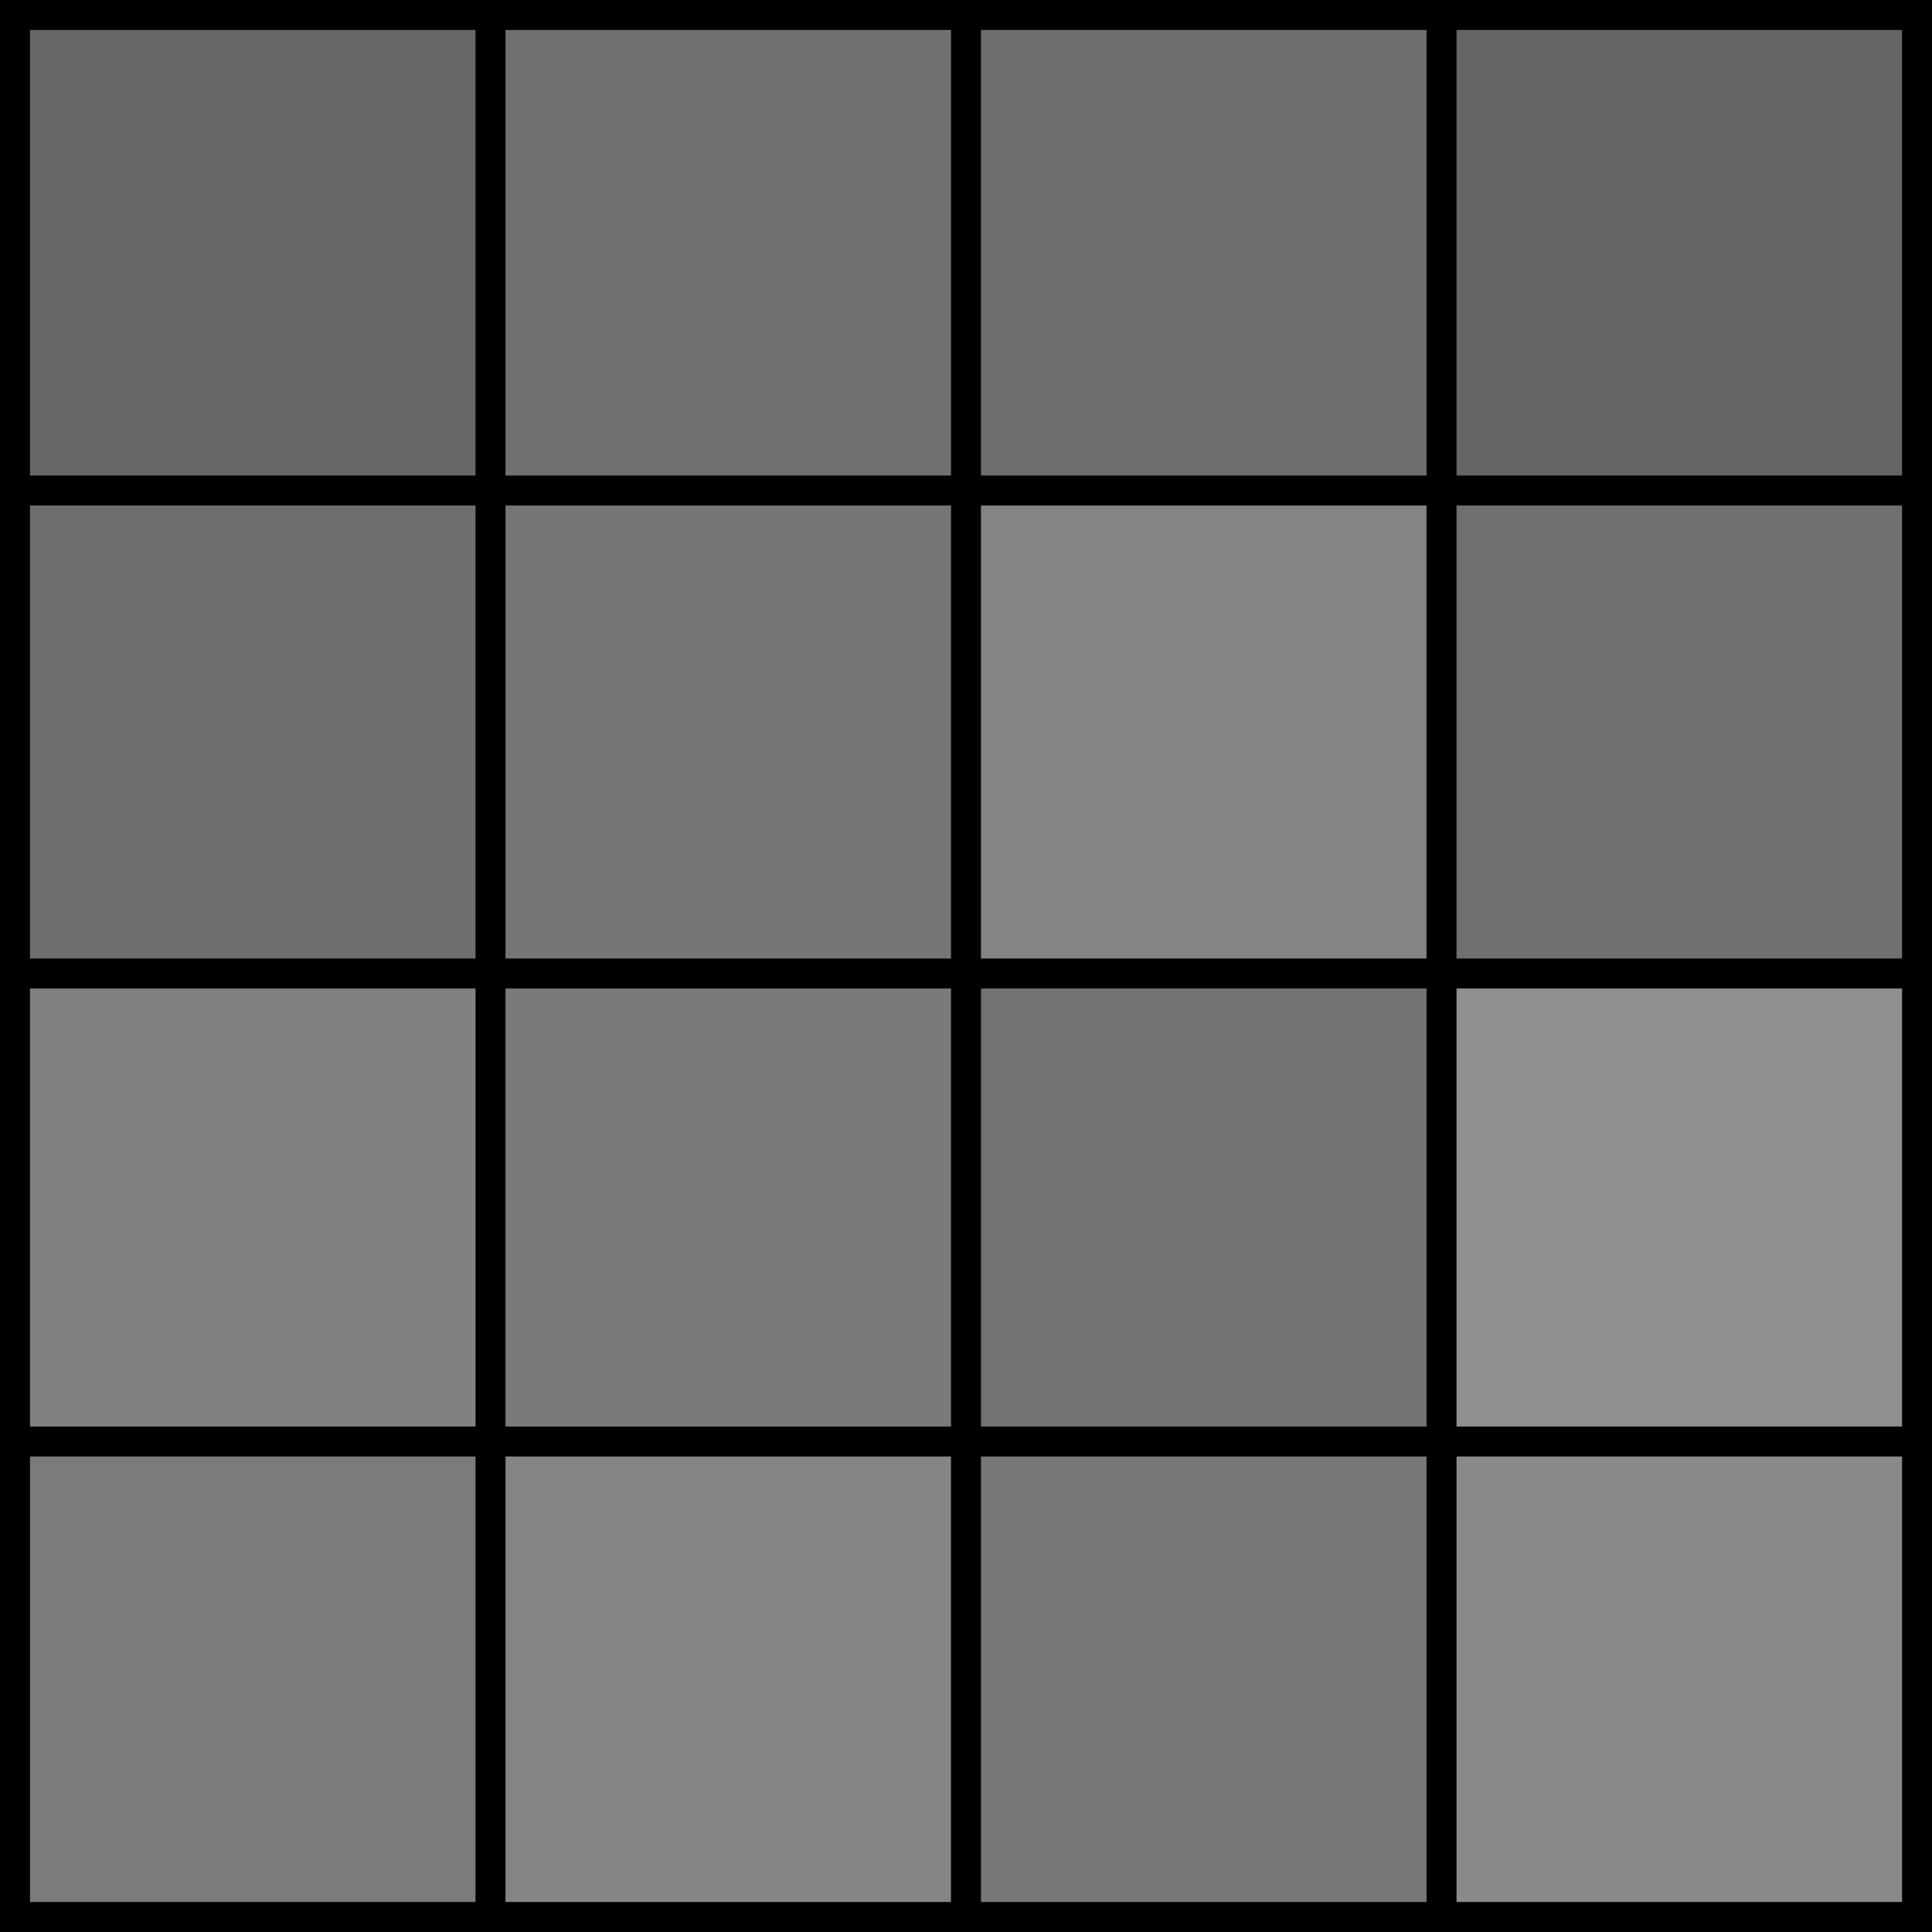
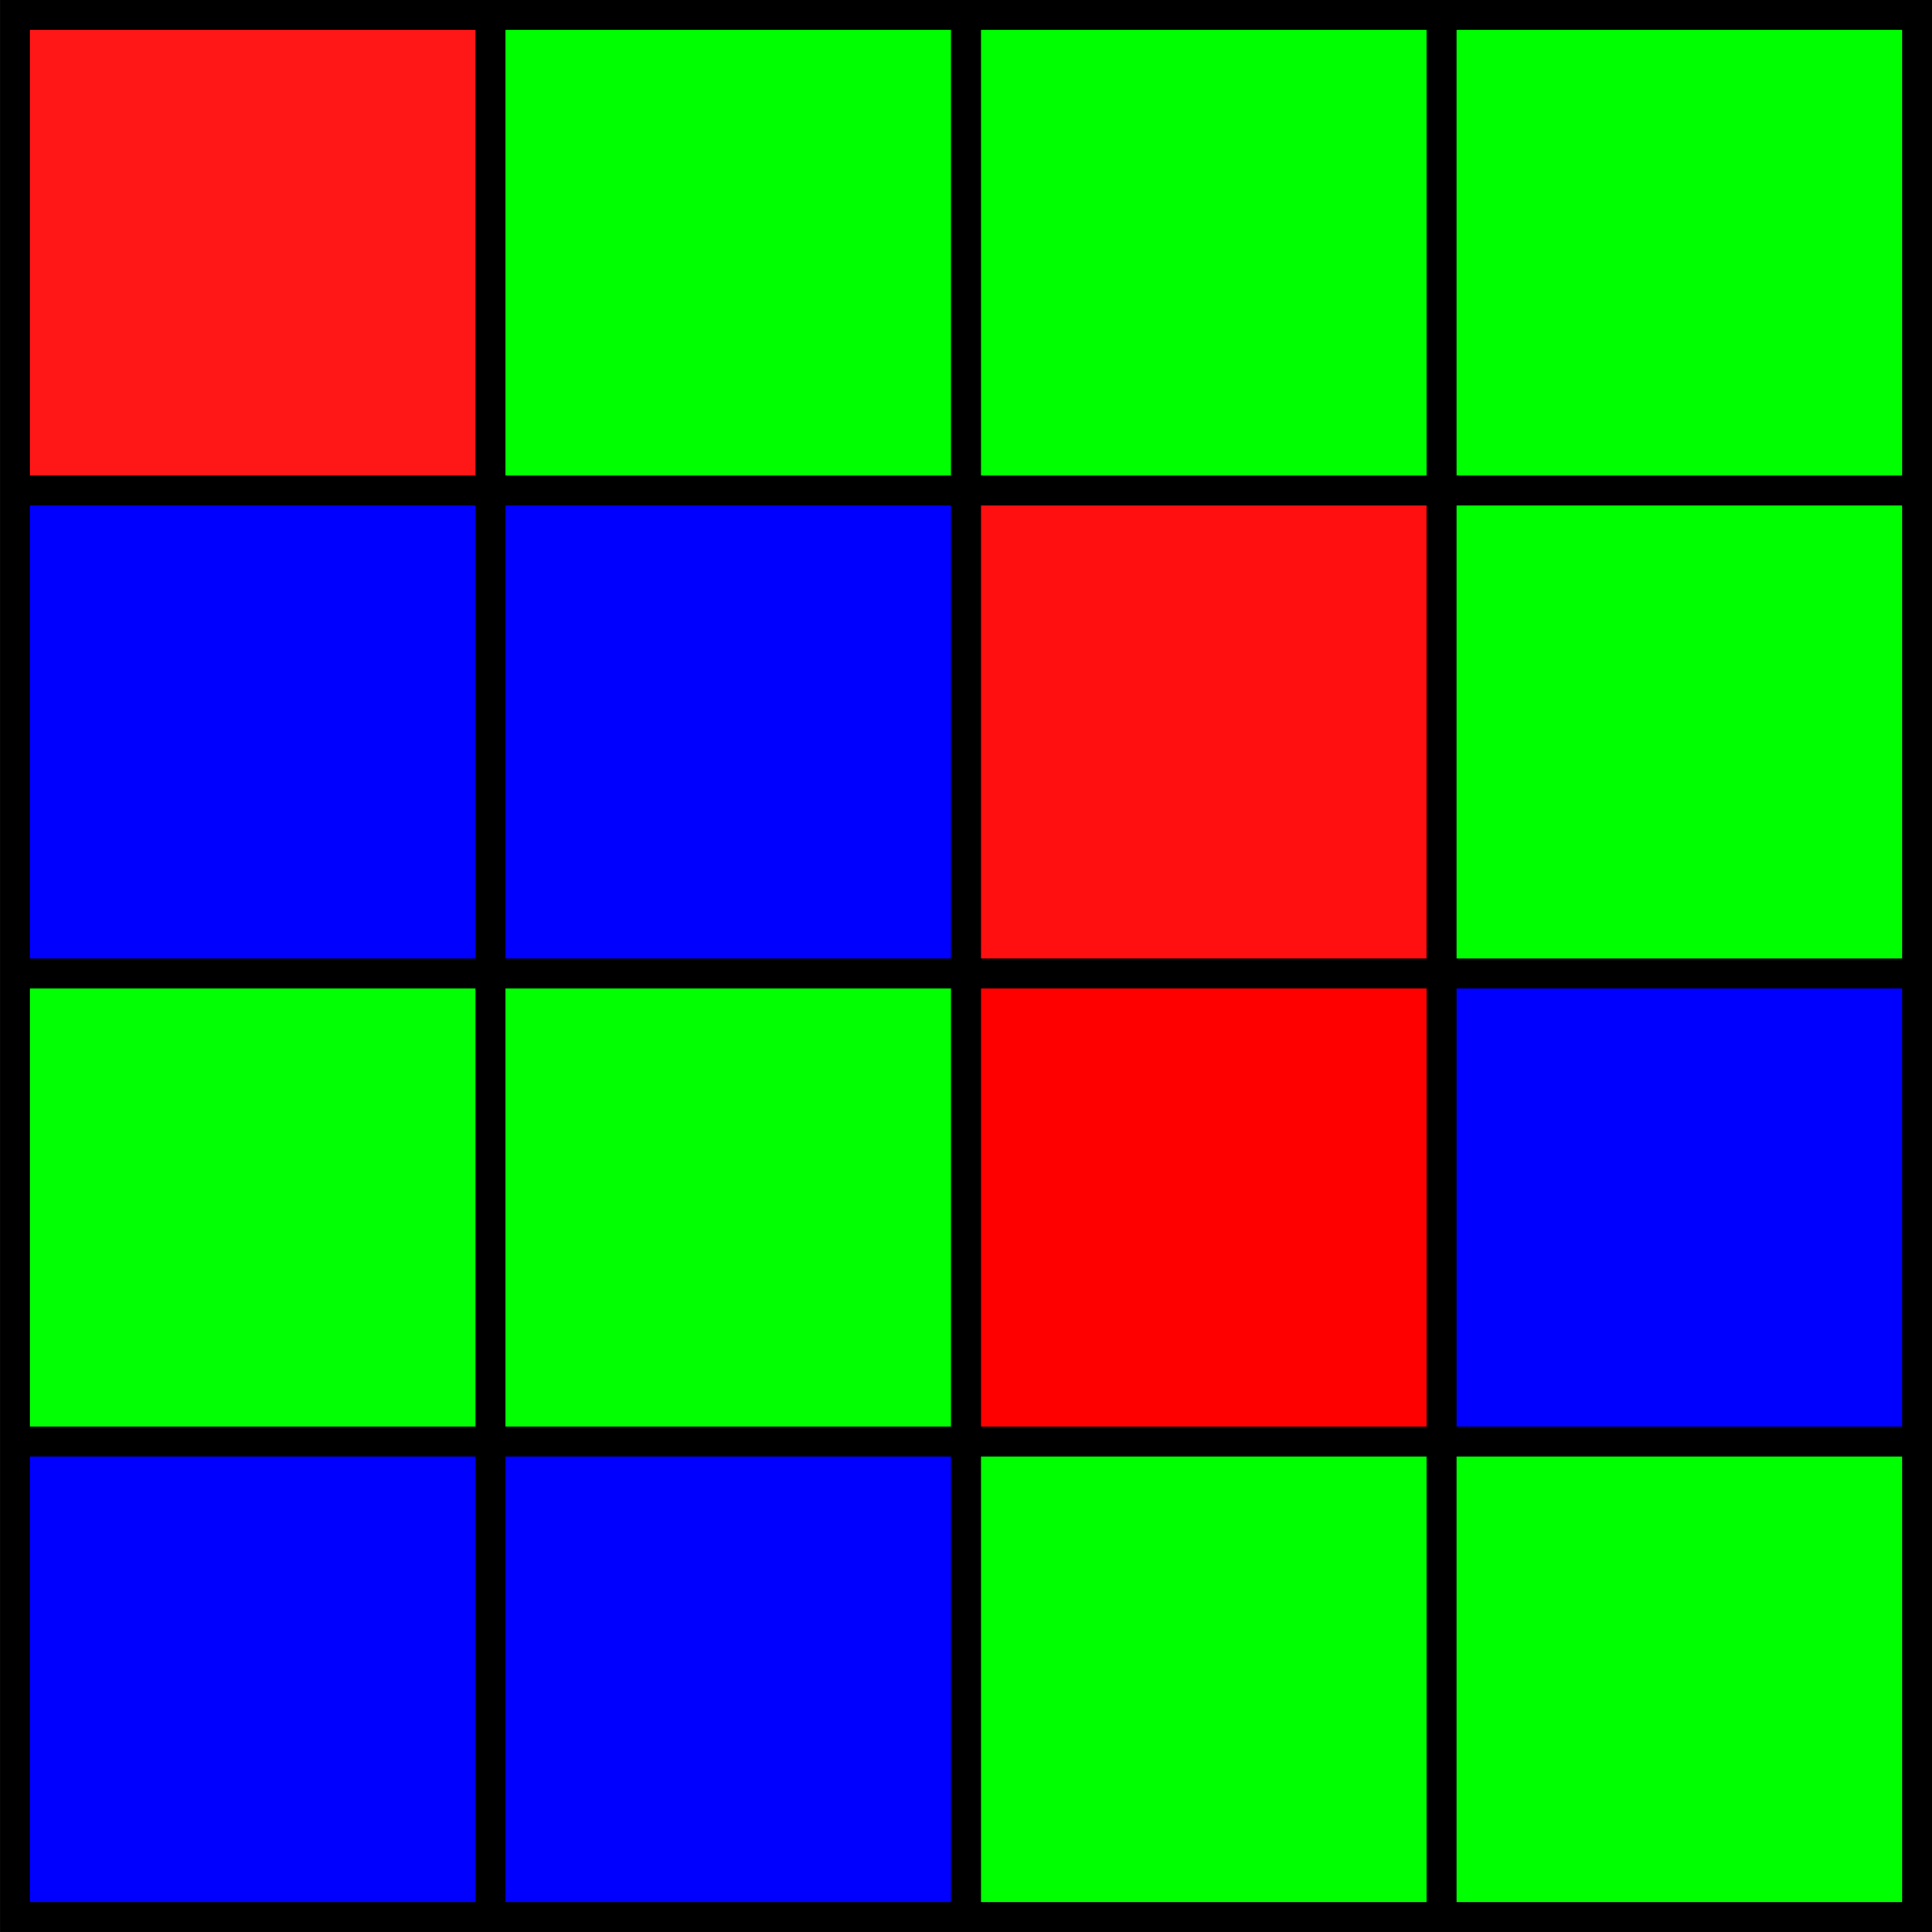
<svg xmlns="http://www.w3.org/2000/svg" width="36.101mm" height="36.101mm" viewBox="0 0 36.101 36.101" version="1.1" id="svg1">
  <defs id="defs1" />
  <g id="layer1" transform="translate(-138.4096,-107.1063)">
    <text xml:space="preserve" style="font-size:4.233px;line-height:3.75px;font-family:'JetBrainsMono Nerd Font';-inkscape-font-specification:'JetBrainsMono Nerd Font';text-align:center;letter-spacing:0px;text-anchor:middle;fill:#000000;fill-opacity:1;stroke:none;stroke-width:0.277;stroke-miterlimit:4;stroke-dasharray:none;stroke-opacity:1" x="76.494" y="283.154" id="text158">
      <tspan id="tspan158" style="font-size:4.233px;line-height:3.75px;stroke:none;stroke-width:0.277" x="76.494" y="283.154" />
    </text>
    <text xml:space="preserve" style="font-size:4.233px;line-height:3.75px;font-family:'JetBrainsMono Nerd Font';-inkscape-font-specification:'JetBrainsMono Nerd Font';text-align:center;letter-spacing:0px;text-anchor:middle;fill:#000000;fill-opacity:1;stroke:none;stroke-width:0.277;stroke-miterlimit:4;stroke-dasharray:none;stroke-opacity:1" x="84.653" y="283.154" id="text159">
      <tspan id="tspan159" style="font-size:4.233px;line-height:3.75px;stroke:none;stroke-width:0.277" x="84.653" y="283.154" />
    </text>
    <text xml:space="preserve" style="font-size:4.233px;line-height:3.75px;font-family:'JetBrainsMono Nerd Font';-inkscape-font-specification:'JetBrainsMono Nerd Font';text-align:center;letter-spacing:0px;text-anchor:middle;fill:#000000;fill-opacity:1;stroke:none;stroke-width:0.277;stroke-miterlimit:4;stroke-dasharray:none;stroke-opacity:1" x="147.229" y="283.154" id="text174">
      <tspan id="tspan174" style="font-size:4.233px;line-height:3.75px;stroke:none;stroke-width:0.277" x="147.229" y="283.154" />
    </text>
-     <rect style="fill:#000000;fill-opacity:0.595;stroke:none;stroke-width:0.067;stroke-opacity:1" id="rect1" width="8.885" height="8.885" x="138.69" y="107.386" />
-     <rect style="fill:#000000;fill-opacity:0.568;stroke:none;stroke-width:0.067;stroke-opacity:1" id="use2" width="8.885" height="8.885" x="138.69" y="116.272" />
-     <rect style="fill:#000000;fill-opacity:0.495;stroke:none;stroke-width:0.067;stroke-opacity:1" id="use3" width="8.885" height="8.885" x="138.69" y="125.157" />
-     <rect style="fill:#000000;fill-opacity:0.517;stroke:none;stroke-width:0.067;stroke-opacity:1" id="use4" width="8.885" height="8.885" x="138.69" y="134.042" />
-     <rect style="fill:#000000;fill-opacity:0.557;stroke:none;stroke-width:0.067;stroke-opacity:1" id="use5" width="8.885" height="8.885" x="147.575" y="107.386" />
-     <rect style="fill:#000000;fill-opacity:0.541;stroke:none;stroke-width:0.067;stroke-opacity:1" id="use6" width="8.885" height="8.885" x="147.575" y="116.272" />
-     <rect style="fill:#000000;fill-opacity:0.521;stroke:none;stroke-width:0.067;stroke-opacity:1" id="use7" width="8.885" height="8.885" x="147.575" y="125.157" />
-     <rect style="fill:#000000;fill-opacity:0.478;stroke:none;stroke-width:0.067;stroke-opacity:1" id="use8" width="8.885" height="8.885" x="147.575" y="134.042" />
-     <rect style="fill:#000000;fill-opacity:0.568;stroke:none;stroke-width:0.067;stroke-opacity:1" id="use9" width="8.885" height="8.885" x="156.46" y="107.386" />
-     <rect style="fill:#000000;fill-opacity:0.483;stroke:none;stroke-width:0.067;stroke-opacity:1" id="use10" width="8.885" height="8.885" x="156.46" y="116.272" />
-     <rect style="fill:#000000;fill-opacity:0.553;stroke:none;stroke-width:0.067;stroke-opacity:1" id="use11" width="8.885" height="8.885" x="156.46" y="125.157" />
-     <rect style="fill:#000000;fill-opacity:0.528;stroke:none;stroke-width:0.067;stroke-opacity:1" id="use12" width="8.885" height="8.885" x="156.46" y="134.042" />
-     <rect style="fill:#000000;fill-opacity:0.602;stroke:none;stroke-width:0.067;stroke-opacity:1" id="use13" width="8.885" height="8.885" x="165.346" y="107.386" />
-     <rect style="fill:#000000;fill-opacity:0.559;stroke:none;stroke-width:0.067;stroke-opacity:1" id="use14" width="8.885" height="8.885" x="165.346" y="116.272" />
-     <rect style="fill:#000000;fill-opacity:0.439;stroke:none;stroke-width:0.067;stroke-opacity:1" id="use15" width="8.885" height="8.885" x="165.346" y="125.157" />
-     <rect style="fill:#000000;fill-opacity:0.46;stroke:none;stroke-width:0.067;stroke-opacity:1" id="use16" width="8.885" height="8.885" x="165.346" y="134.042" />
+     <rect style="fill:#ff0000;fill-opacity:0.908;stroke:none;stroke-width:0.067;stroke-opacity:1" id="rect1" width="8.885" height="8.885" x="138.69" y="107.386" />
+     <rect style="fill:#0000ff;fill-opacity:1;stroke:none;stroke-width:0.067;stroke-opacity:1" id="use2" width="8.885" height="8.885" x="138.69" y="116.272" />
+     <rect style="fill:#00ff00;fill-opacity:0.988;stroke:none;stroke-width:0.067;stroke-opacity:1" id="use3" width="8.885" height="8.885" x="138.69" y="125.157" />
+     <rect style="fill:#0000ff;fill-opacity:1;stroke:none;stroke-width:0.067;stroke-opacity:1" id="use4" width="8.885" height="8.885" x="138.69" y="134.042" />
+     <rect style="fill:#00ff00;fill-opacity:1;stroke:none;stroke-width:0.067;stroke-opacity:1" id="use5" width="8.885" height="8.885" x="147.575" y="107.386" />
+     <rect style="fill:#0000ff;fill-opacity:1;stroke:none;stroke-width:0.067;stroke-opacity:1" id="use6" width="8.885" height="8.885" x="147.575" y="116.272" />
+     <rect style="fill:#00ff00;fill-opacity:0.991;stroke:none;stroke-width:0.067;stroke-opacity:1" id="use7" width="8.885" height="8.885" x="147.575" y="125.157" />
+     <rect style="fill:#0000ff;fill-opacity:1;stroke:none;stroke-width:0.067;stroke-opacity:1" id="use8" width="8.885" height="8.885" x="147.575" y="134.042" />
+     <rect style="fill:#00ff00;fill-opacity:1;stroke:none;stroke-width:0.067;stroke-opacity:1" id="use9" width="8.885" height="8.885" x="156.46" y="107.386" />
+     <rect style="fill:#ff0000;fill-opacity:0.939;stroke:none;stroke-width:0.067;stroke-opacity:1" id="use10" width="8.885" height="8.885" x="156.46" y="116.272" />
+     <rect style="fill:#ff0000;fill-opacity:1;stroke:none;stroke-width:0.067;stroke-opacity:1" id="use11" width="8.885" height="8.885" x="156.46" y="125.157" />
+     <rect style="fill:#00ff00;fill-opacity:1;stroke:none;stroke-width:0.067;stroke-opacity:1" id="use12" width="8.885" height="8.885" x="156.46" y="134.042" />
+     <rect style="fill:#00ff00;fill-opacity:1;stroke:none;stroke-width:0.067;stroke-opacity:1" id="use13" width="8.885" height="8.885" x="165.346" y="107.386" />
+     <rect style="fill:#00ff00;fill-opacity:1;stroke:none;stroke-width:0.067;stroke-opacity:1" id="use14" width="8.885" height="8.885" x="165.346" y="116.272" />
+     <rect style="fill:#0000ff;fill-opacity:1;stroke:none;stroke-width:0.067;stroke-opacity:1" id="use15" width="8.885" height="8.885" x="165.346" y="125.157" />
+     <rect style="fill:#00ff00;fill-opacity:1;stroke:none;stroke-width:0.067;stroke-opacity:1" id="use16" width="8.885" height="8.885" x="165.346" y="134.042" />
    <rect style="fill:none;fill-opacity:1;stroke:#000000;stroke-width:0.56;stroke-opacity:1" id="rect16" width="35.541" height="35.541" x="138.69" y="107.386" />
    <path style="opacity:1;fill:#000000;fill-opacity:0.46;stroke:#000000;stroke-width:0.56;stroke-opacity:1" d="m 138.69,116.272 h 35.541" id="path16" />
    <path style="opacity:1;fill:#000000;fill-opacity:0.46;stroke:#000000;stroke-width:0.56;stroke-opacity:1" d="m 138.69,125.297 h 35.541" id="path17" />
    <path style="opacity:1;fill:#000000;fill-opacity:0.46;stroke:#000000;stroke-width:0.56;stroke-opacity:1" d="m 138.69,134.042 h 35.541" id="path18" />
    <path style="opacity:1;fill:#000000;fill-opacity:0.46;stroke:#000000;stroke-width:0.56;stroke-opacity:1" d="M 147.575,142.928 V 107.386" id="path19" />
    <path style="opacity:1;fill:#000000;fill-opacity:0.46;stroke:#000000;stroke-width:0.56;stroke-opacity:1" d="M 156.46,142.928 V 107.386" id="path20" />
    <path style="opacity:1;fill:#000000;fill-opacity:0.46;stroke:#000000;stroke-width:0.56;stroke-opacity:1" d="M 165.346,142.928 V 107.386" id="path21" />
  </g>
</svg>
